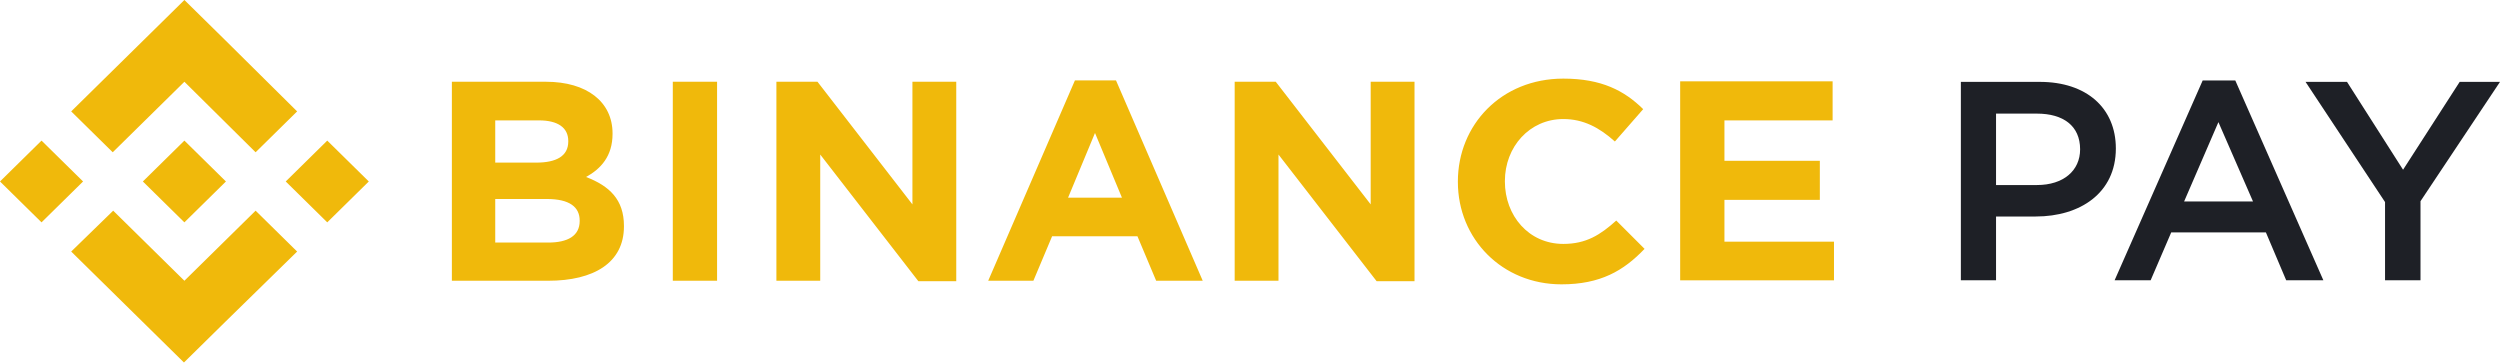
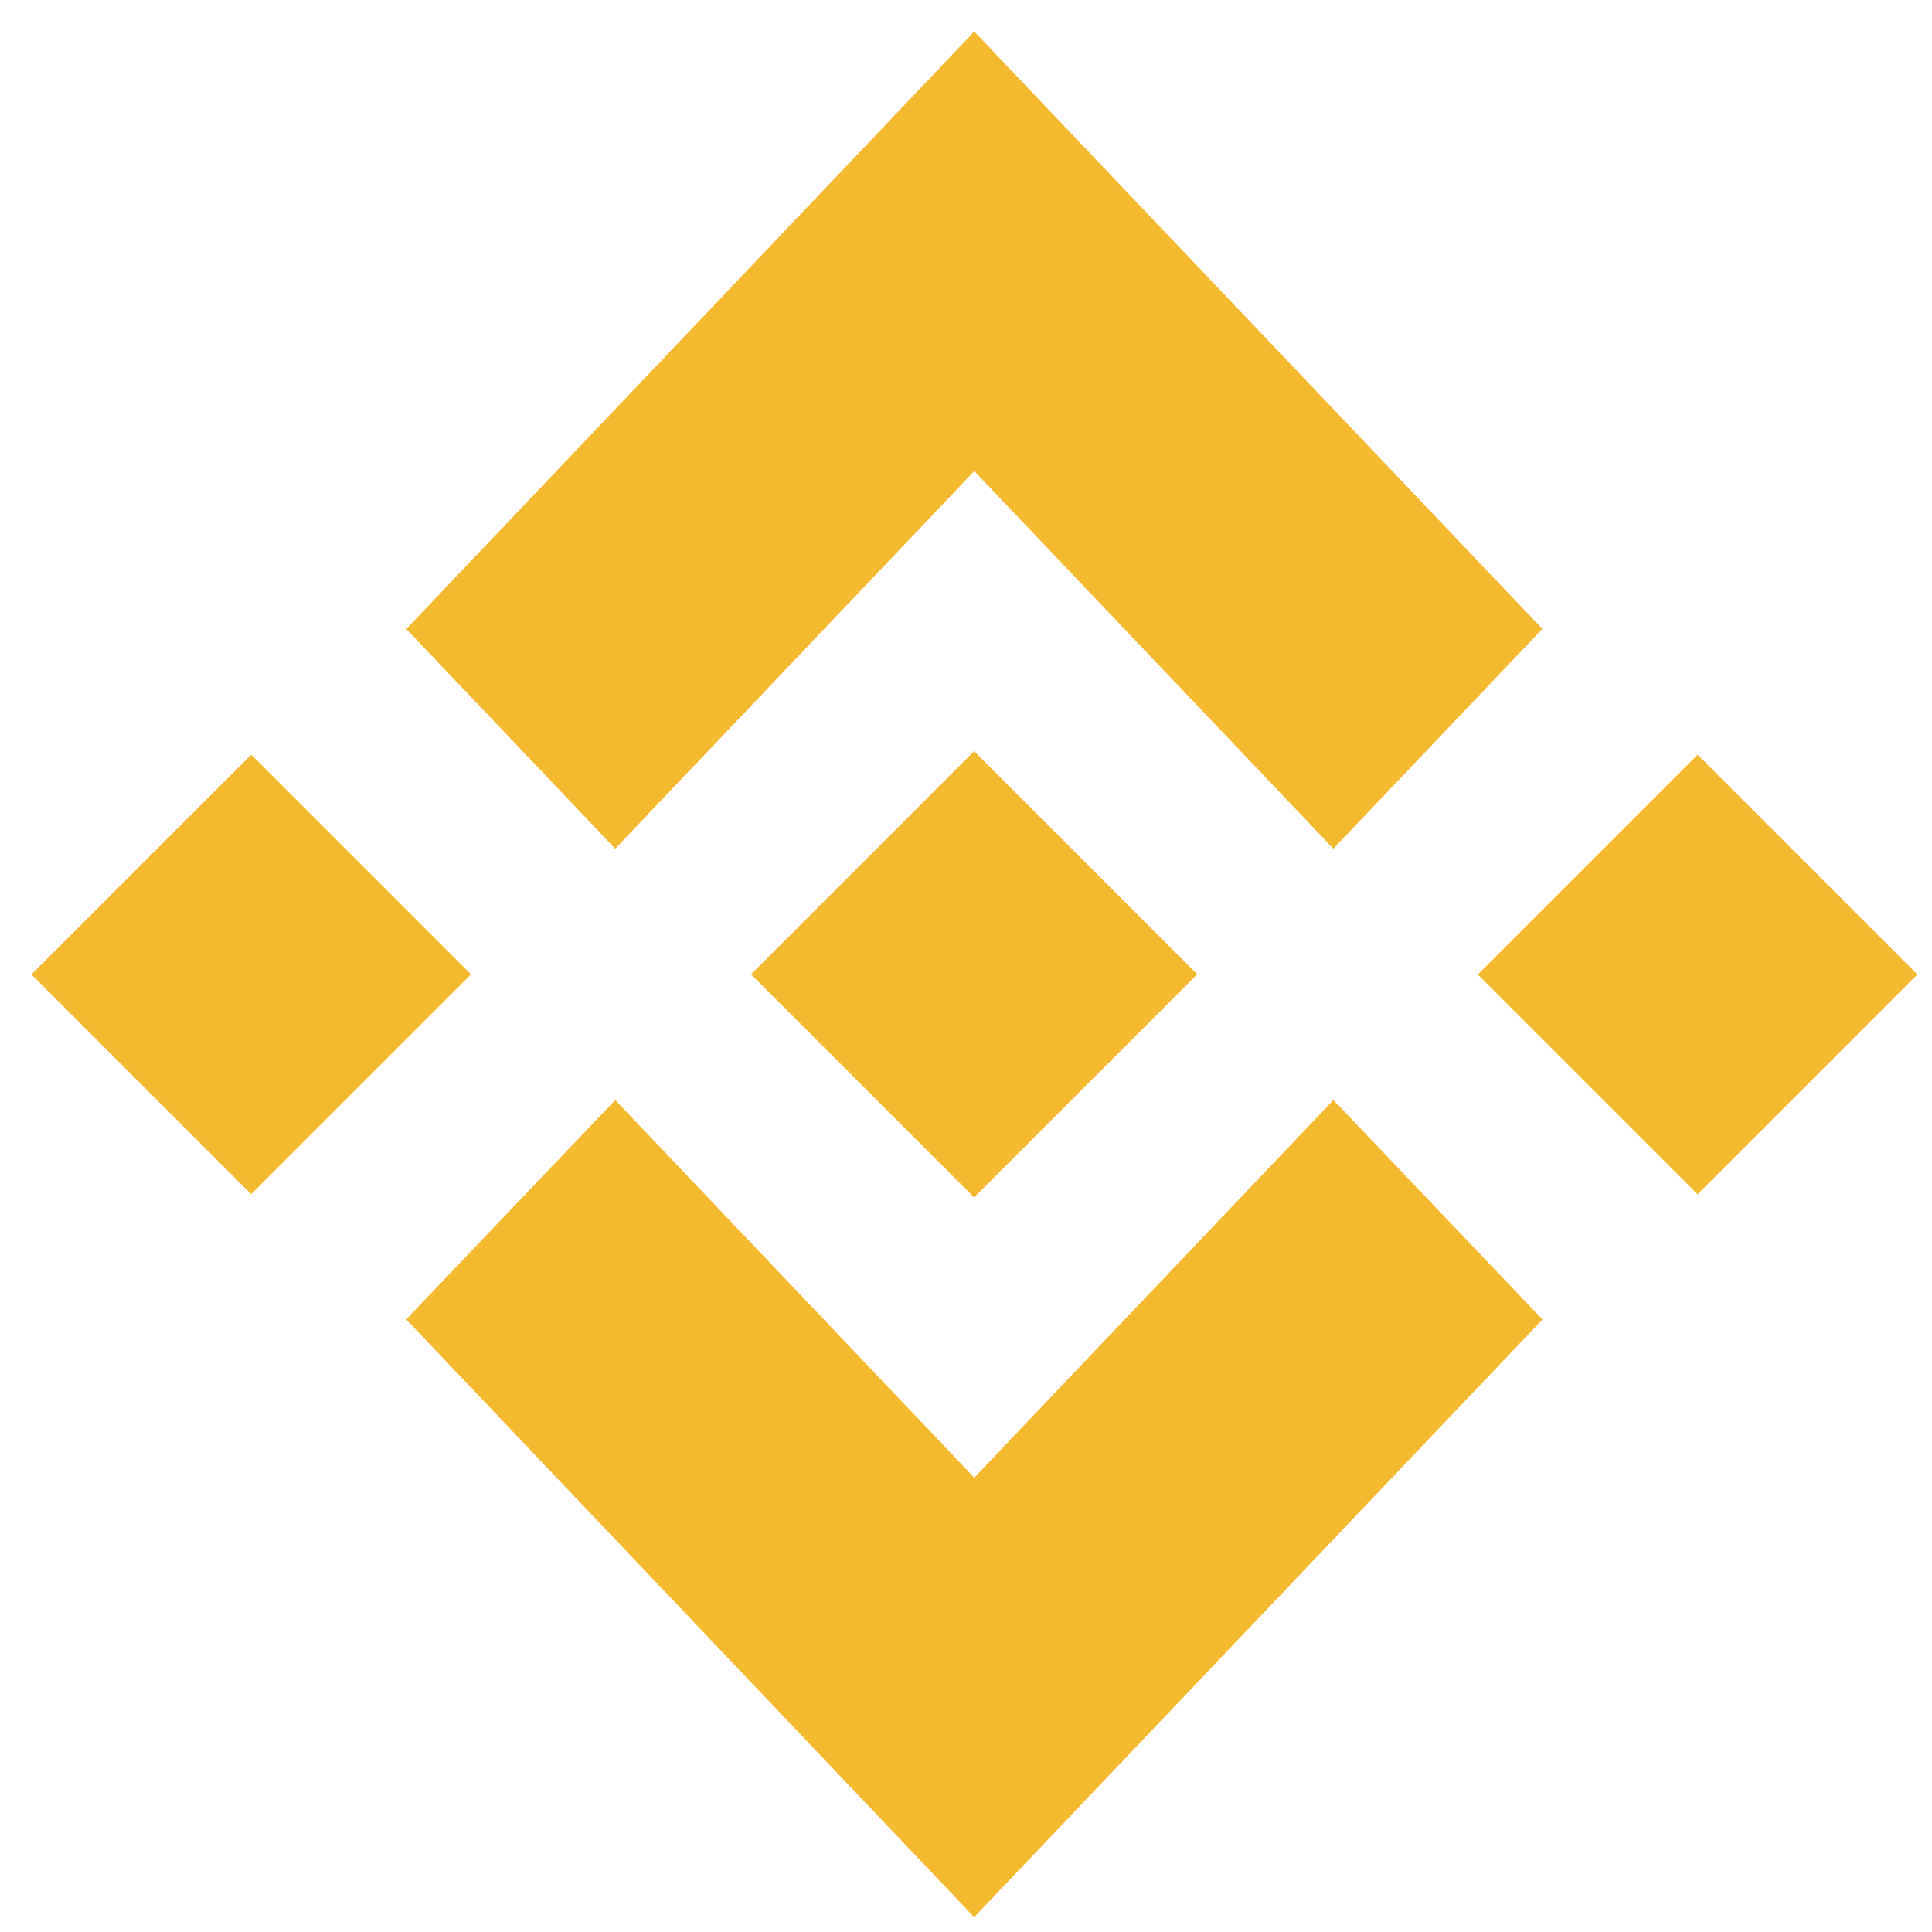
- <svg xmlns="http://www.w3.org/2000/svg" width="200" height="29" viewBox="0 0 200 29" fill="none">
-   <path d="M6.646 14.518L3.323 17.788L0 14.518L3.323 11.248L6.646 14.518ZM14.752 6.54L20.449 12.182L23.771 8.912L18.075 3.27L14.752 0L11.429 3.27L5.696 8.912L9.019 12.182L14.752 6.54ZM26.181 11.248L22.859 14.518L26.181 17.788L29.504 14.518L26.181 11.248ZM14.752 22.46L9.056 16.854L5.696 20.124L11.393 25.73L14.716 29L18.039 25.73L23.771 20.124L20.449 16.854L14.752 22.46ZM14.752 17.788L18.075 14.518L14.752 11.248L11.429 14.518L14.752 17.788ZM49.916 18.111V18.076C49.916 15.955 48.748 14.877 46.886 14.159C48.054 13.512 49.004 12.506 49.004 10.709V10.673C49.004 8.157 46.959 6.54 43.672 6.54H36.15V22.46H43.855C47.506 22.46 49.916 21.022 49.916 18.111ZM45.462 11.32C45.462 12.506 44.476 13.009 42.906 13.009H39.619V9.631H43.125C44.622 9.631 45.462 10.206 45.462 11.284V11.32ZM46.374 17.68C46.374 18.866 45.425 19.405 43.855 19.405H39.619V15.919H43.745C45.571 15.919 46.374 16.566 46.374 17.644V17.68ZM57.366 22.46V6.54H53.824V22.46H57.366ZM76.5 22.46V6.54H72.994V16.351L65.399 6.54H62.112V22.46H65.618V12.362L73.469 22.496H76.5V22.46ZM96.218 22.46L89.28 6.432H85.994L79.056 22.46H82.671L84.168 18.902H90.996L92.493 22.46H96.218ZM89.755 15.812H85.446L87.6 10.637L89.755 15.812ZM113.161 22.46V6.54H109.655V16.351L102.06 6.54H98.774V22.46H102.279V12.362L110.13 22.496H113.161V22.46ZM131.565 19.908L129.301 17.644C128.023 18.794 126.891 19.513 125.065 19.513C122.29 19.513 120.391 17.249 120.391 14.518V14.482C120.391 11.751 122.363 9.523 125.065 9.523C126.672 9.523 127.95 10.206 129.191 11.32L131.455 8.732C129.958 7.259 128.132 6.289 125.065 6.289C120.099 6.289 116.63 9.99 116.63 14.518V14.554C116.63 19.118 120.172 22.747 124.919 22.747C128.023 22.747 129.885 21.669 131.565 19.908ZM146.719 22.46V19.333H137.955V15.991H145.587V12.865H137.955V9.631H146.609V6.504H134.413V22.424H146.719V22.46Z" fill="#F0B90B" />
-   <path d="M169.268 11.878C169.268 8.636 166.912 6.55 163.183 6.55H156.869V22.422H159.683V17.32H162.863C166.386 17.32 169.268 15.461 169.268 11.878ZM166.409 11.946C166.409 13.647 165.082 14.803 162.954 14.803H159.683V9.089H162.954C165.059 9.089 166.409 10.064 166.409 11.946Z" fill="#1E2026" />
-   <path d="M178.823 6.436H176.215L169.169 22.422H172.052L173.699 18.59H181.271L182.895 22.422H185.869L178.823 6.436ZM180.241 16.119H174.728L177.473 9.77L180.241 16.119Z" fill="#1E2026" />
-   <path d="M193.64 16.096L200 6.55H196.774L192.245 13.579L187.761 6.55H184.444L190.803 16.164V22.422H193.64V16.096Z" fill="#1E2026" />
+ <svg xmlns="http://www.w3.org/2000/svg" width="29" height="29" viewBox="0 0 29 29" fill="none">
+   <path d="M9.235 12.739L14.624 7.071L20.015 12.739L23.151 9.44L14.624 0.473L6.099 9.441L9.235 12.739Z" fill="#F3BA2F" />
+   <path d="M7.069 14.626L3.771 11.328L0.472 14.627L3.77 17.925L7.069 14.626Z" fill="#F3BA2F" />
+   <path d="M9.235 16.512L14.624 22.18L20.015 16.512L23.153 19.806L14.623 28.777L6.099 19.806V19.802L9.235 16.512Z" fill="#F3BA2F" />
+   <path d="M25.482 17.926L28.78 14.627L25.482 11.329L22.183 14.628L25.482 17.926Z" fill="#F3BA2F" />
+   <path d="M17.97 14.624L14.622 11.276L12.149 13.75L11.865 14.034L11.278 14.62L11.274 14.624L11.278 14.629L14.622 17.973L17.97 14.625V14.624Z" fill="#F3BA2F" />
</svg>
